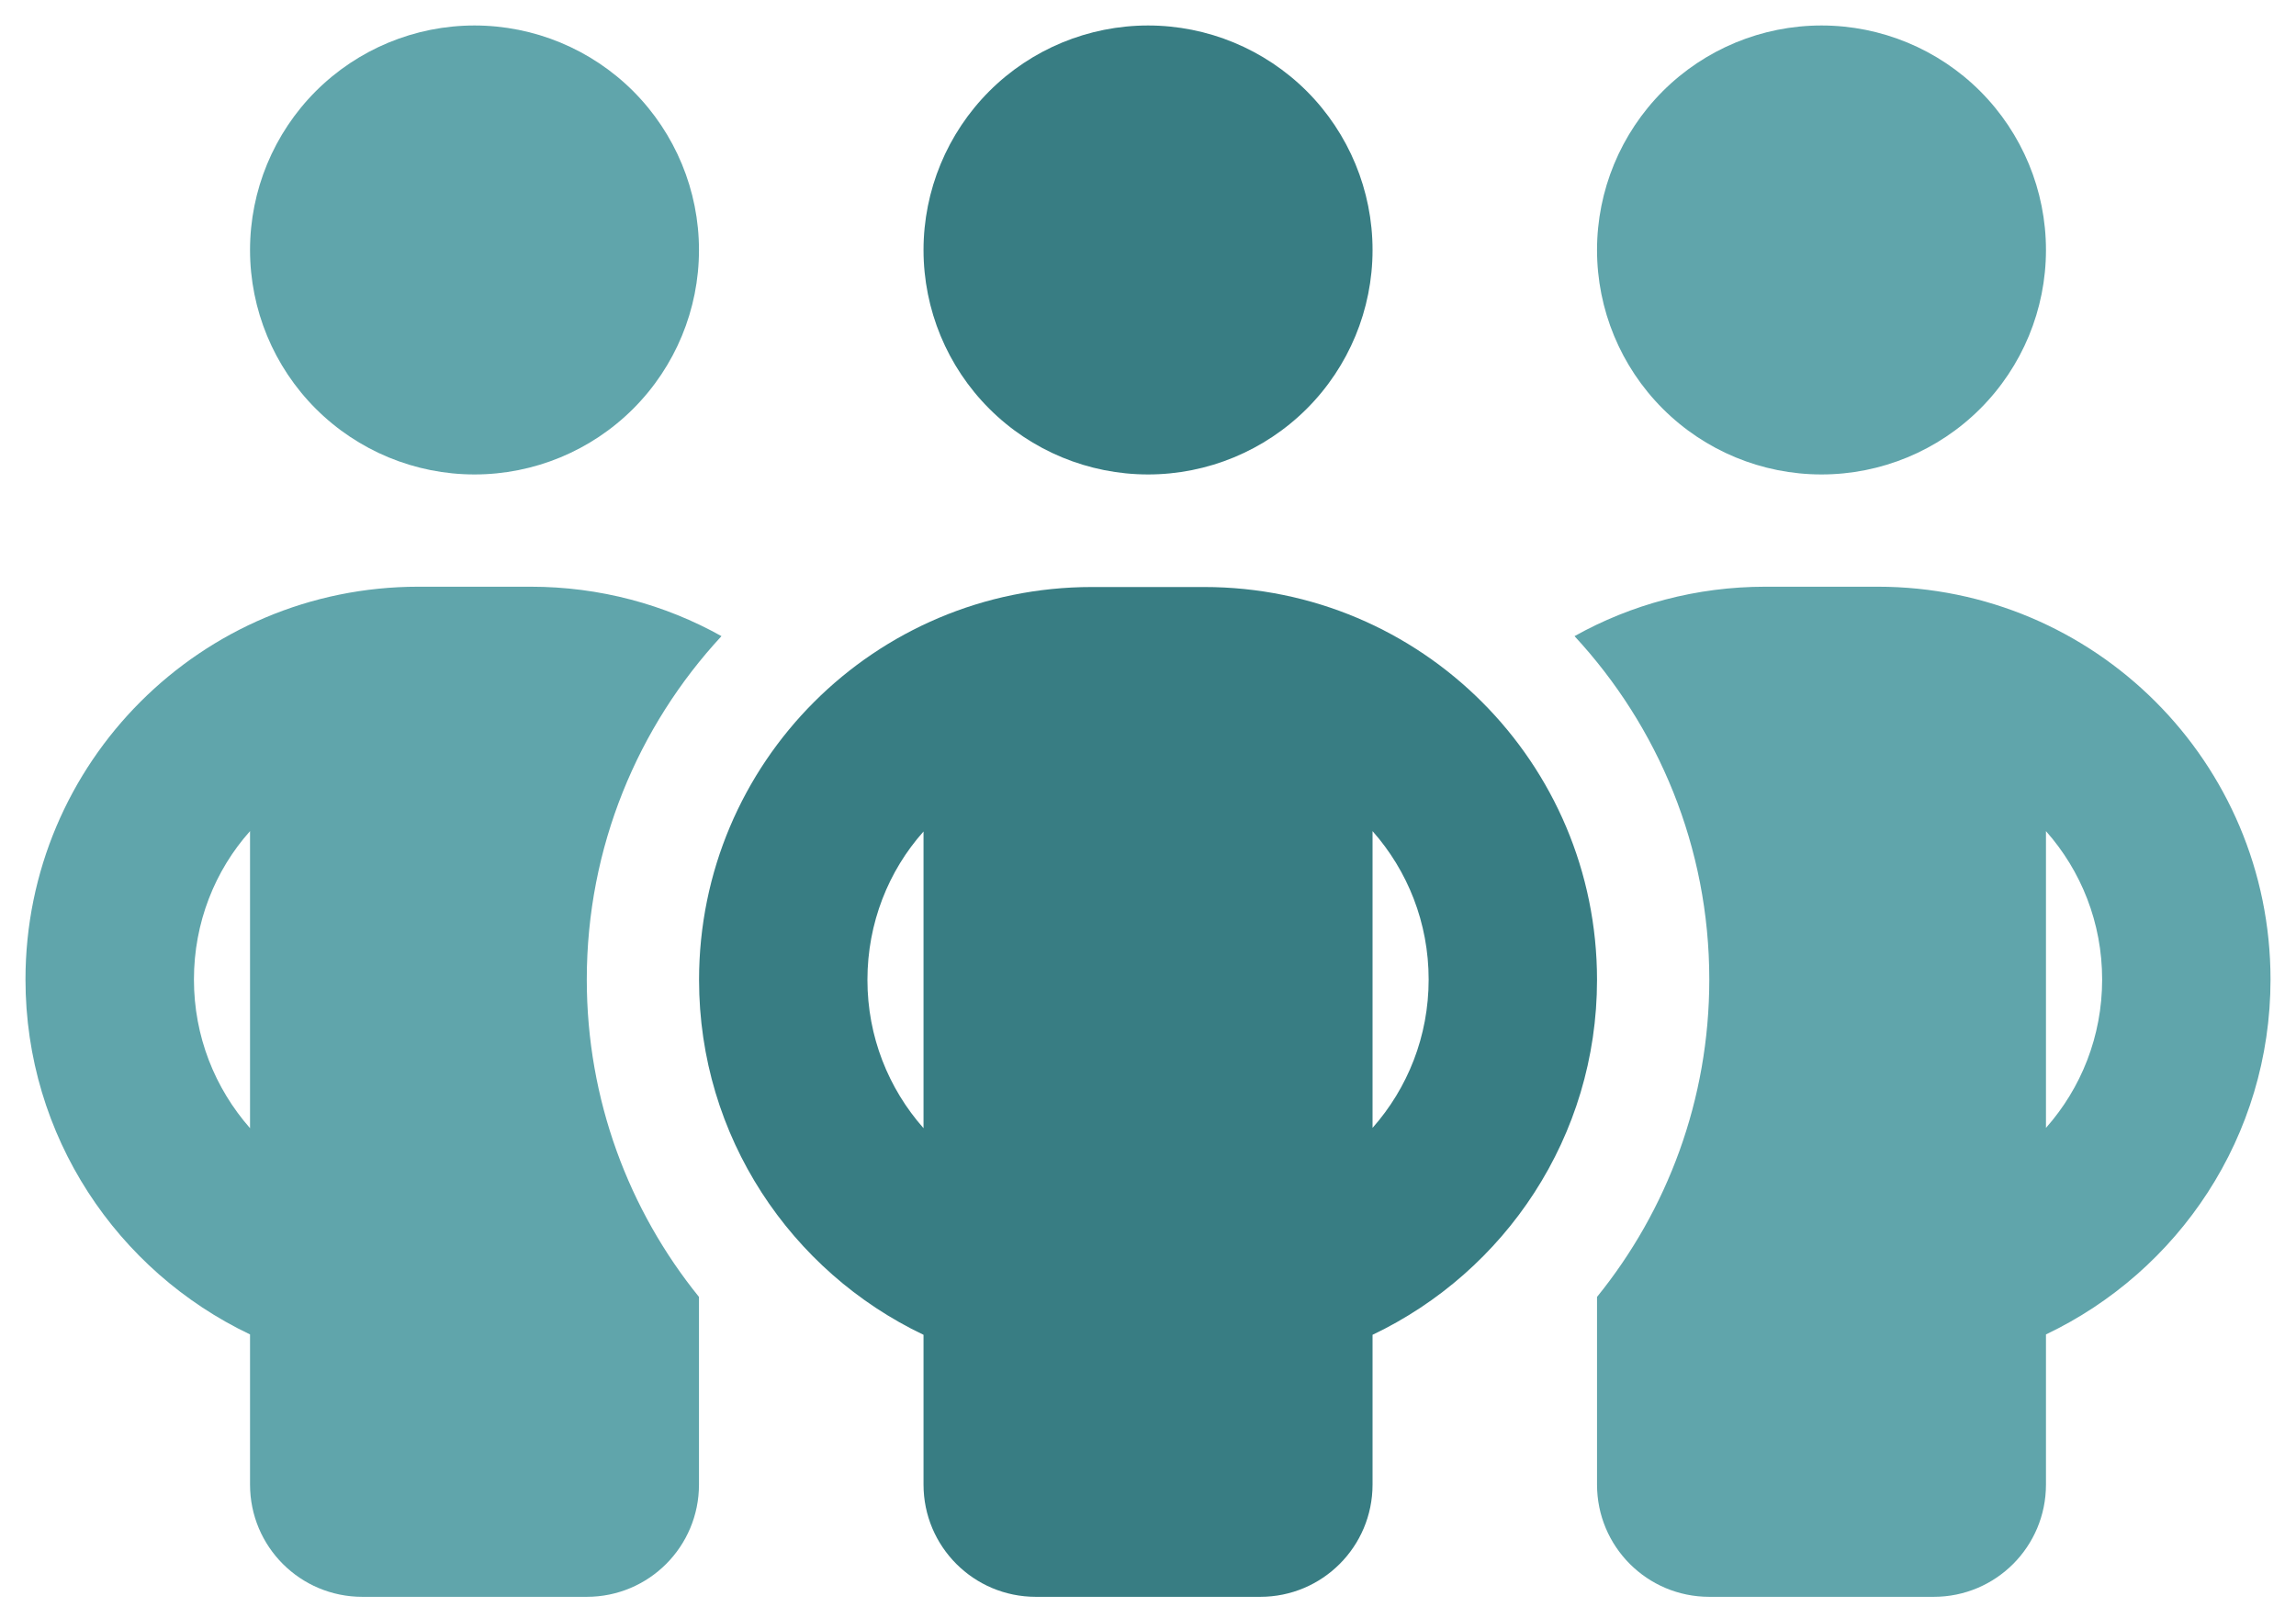
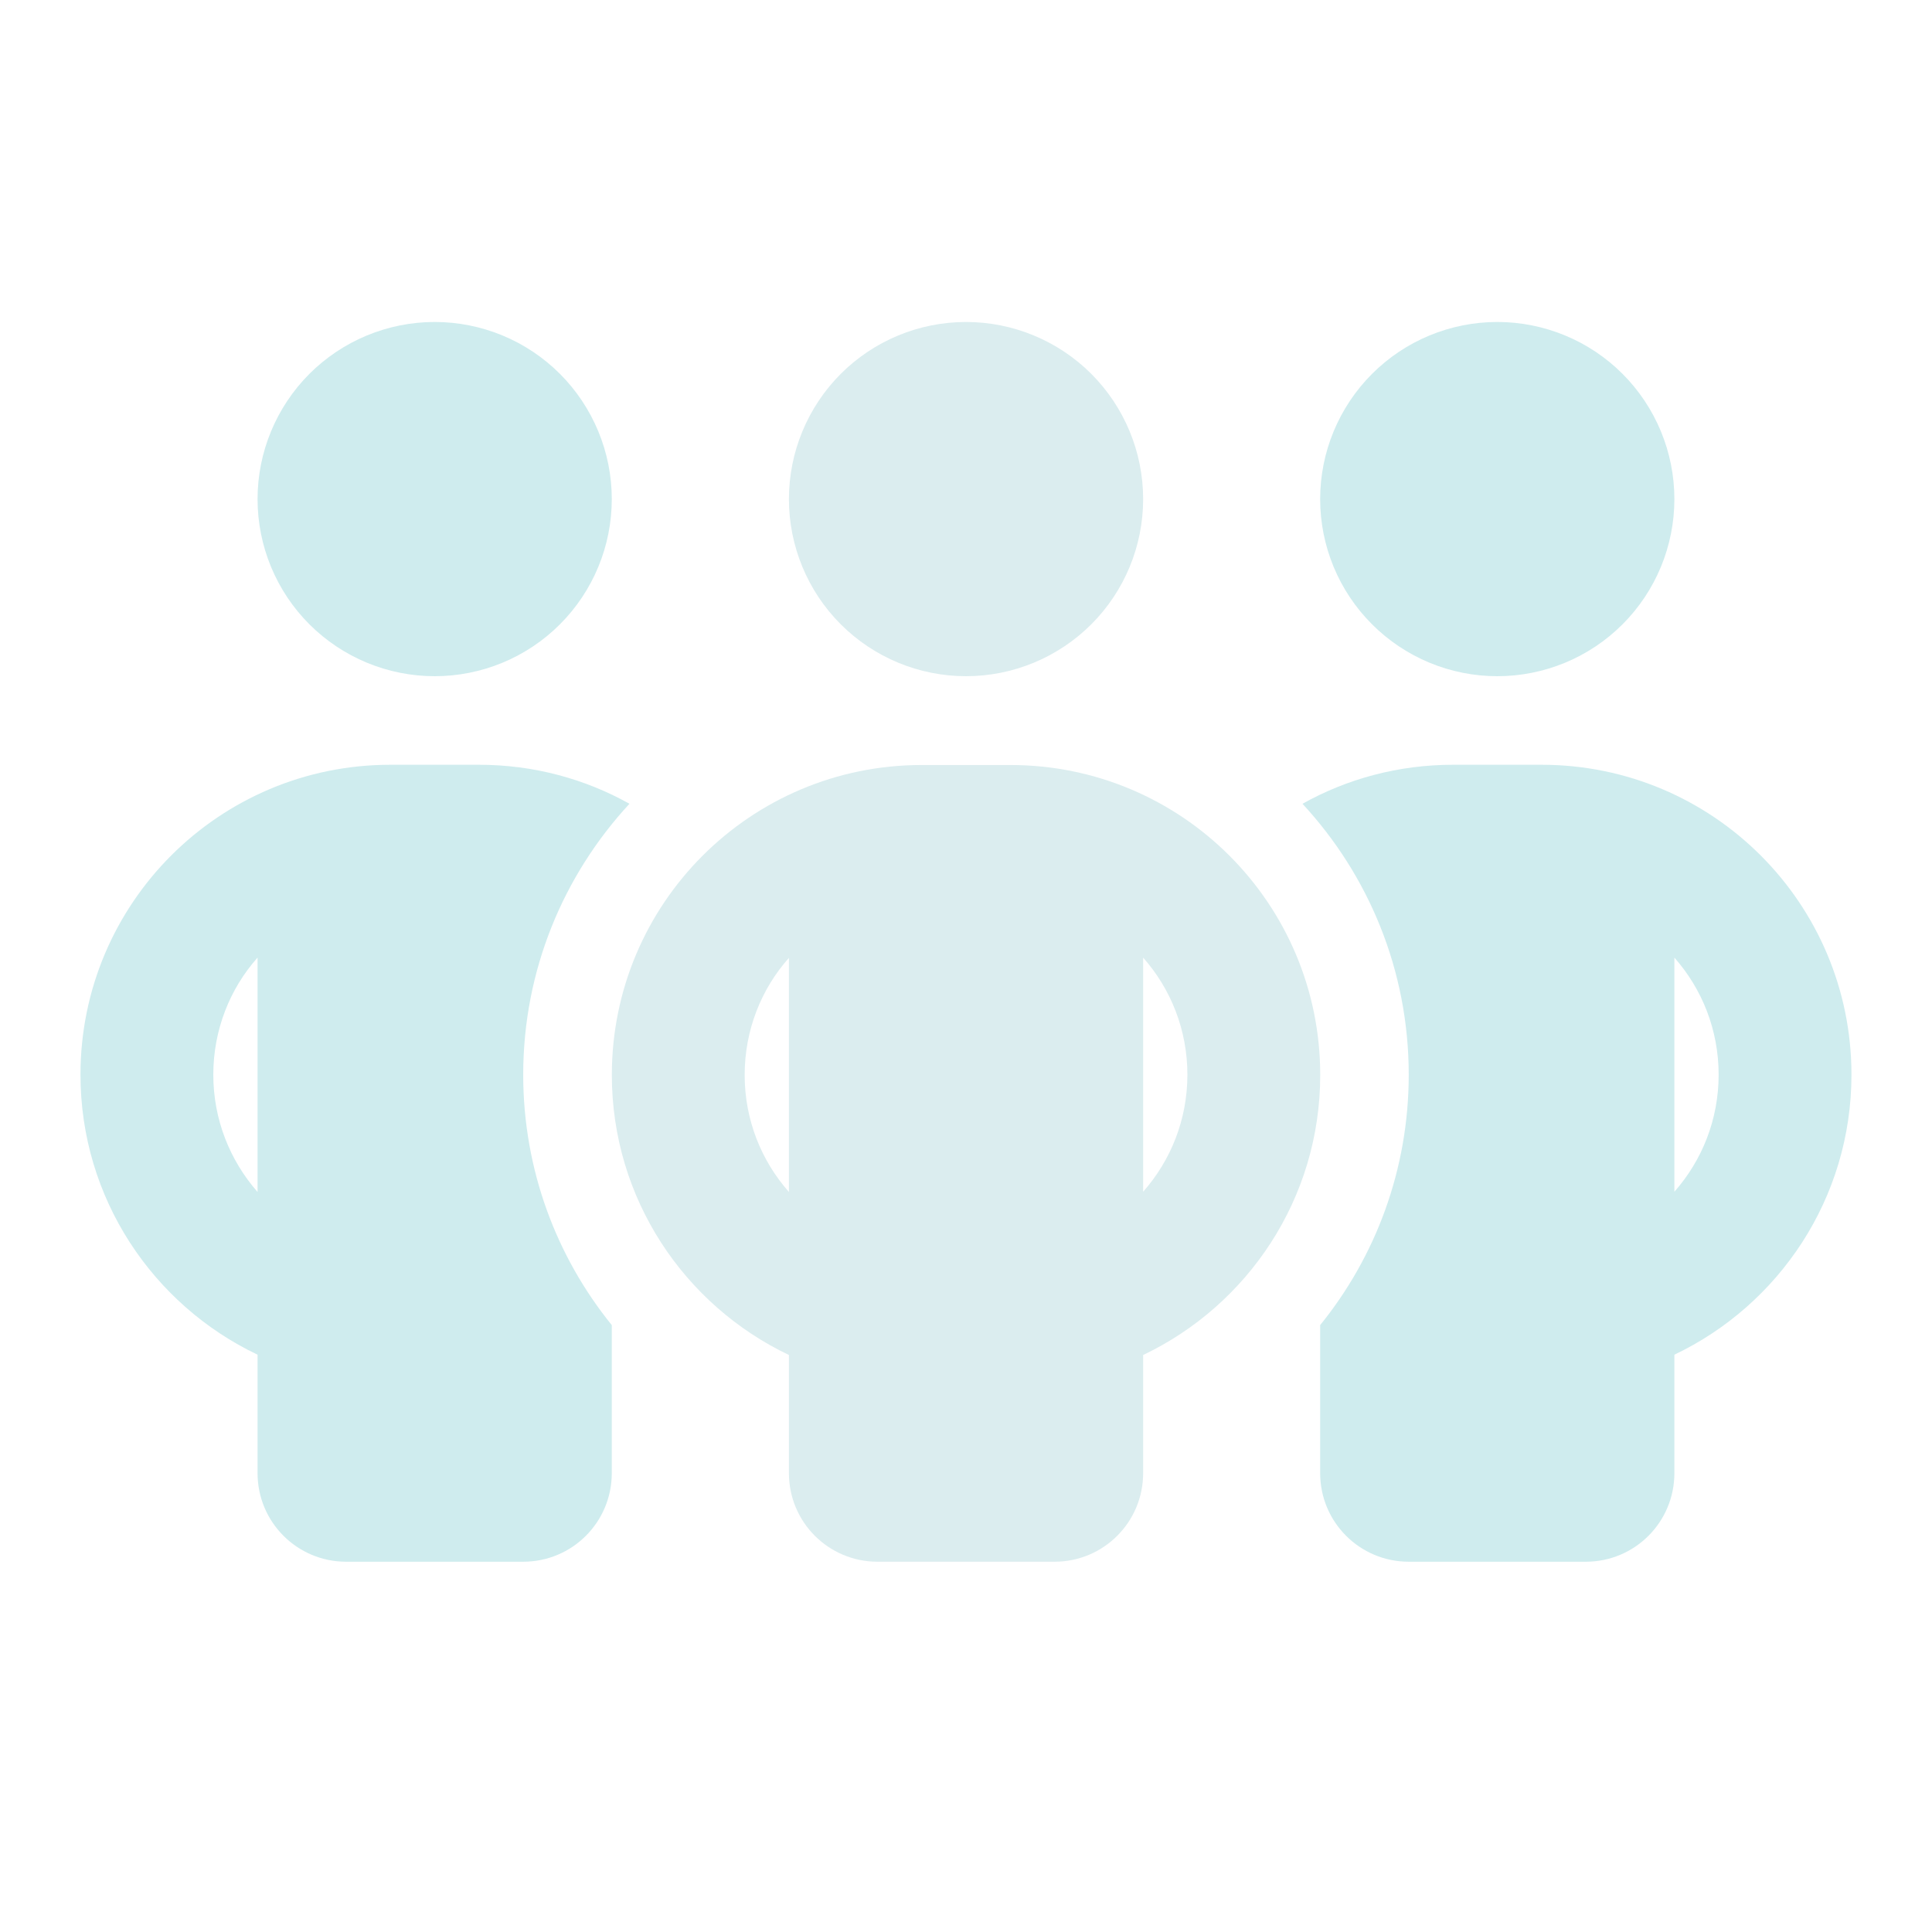
- <svg xmlns="http://www.w3.org/2000/svg" width="30" height="21" viewBox="0 0 30 21" fill="none">
-   <g id="Group 22">
-     <path id="Vector" d="M17.934 3.267C17.934 2.489 17.625 1.743 17.075 1.192C16.524 0.642 15.778 0.333 15.001 0.333C14.223 0.333 13.476 0.642 12.926 1.192C12.376 1.743 12.067 2.489 12.067 3.267C12.067 4.045 12.376 4.791 12.926 5.341C13.476 5.891 14.223 6.2 15.001 6.2C15.778 6.2 16.524 5.891 17.075 5.341C17.625 4.791 17.934 4.045 17.934 3.267ZM12.067 10.861V14.743C11.609 14.225 11.334 13.547 11.334 12.805C11.334 12.062 11.609 11.379 12.067 10.866V10.861ZM17.934 14.743V10.861C18.392 11.379 18.667 12.057 18.667 12.8C18.667 13.543 18.392 14.221 17.934 14.739V14.743ZM17.934 17.443C19.666 16.618 20.867 14.853 20.867 12.805C20.867 9.967 18.571 7.671 15.734 7.671H14.267C11.43 7.671 9.134 9.967 9.134 12.805C9.134 14.853 10.335 16.618 12.067 17.443V19.4C12.067 20.211 12.723 20.867 13.534 20.867H16.467C17.278 20.867 17.934 20.211 17.934 19.4V17.438V17.443Z" fill="#387D83" />
-     <path id="Vector_2" d="M6.2 6.2C6.978 6.2 7.724 5.891 8.274 5.341C8.824 4.791 9.133 4.045 9.133 3.267C9.133 2.489 8.824 1.743 8.274 1.192C7.724 0.642 6.978 0.333 6.2 0.333C5.422 0.333 4.676 0.642 4.126 1.192C3.576 1.743 3.267 2.489 3.267 3.267C3.267 4.045 3.576 4.791 4.126 5.341C4.676 5.891 5.422 6.2 6.2 6.2ZM2.534 12.8C2.534 12.057 2.808 11.375 3.267 10.861V14.743C2.808 14.221 2.534 13.543 2.534 12.8ZM7.667 12.8C7.667 11.068 8.336 9.491 9.427 8.313C8.689 7.9 7.836 7.667 6.934 7.667H5.467C2.63 7.667 0.333 9.963 0.333 12.8C0.333 14.849 1.534 16.613 3.267 17.438V19.4C3.267 20.211 3.922 20.867 4.734 20.867H7.667C8.478 20.867 9.133 20.211 9.133 19.4V17.438V16.948C8.217 15.816 7.667 14.372 7.667 12.8ZM20.867 17.438V19.4C20.867 20.211 21.522 20.867 22.334 20.867H25.267C26.078 20.867 26.733 20.211 26.733 19.4V17.438C28.466 16.613 29.667 14.849 29.667 12.8C29.667 9.963 27.371 7.667 24.534 7.667H23.067C22.164 7.667 21.311 7.9 20.573 8.313C21.664 9.491 22.334 11.068 22.334 12.8C22.334 14.372 21.784 15.816 20.867 16.948V17.438ZM23.8 6.2C24.578 6.2 25.324 5.891 25.874 5.341C26.424 4.791 26.733 4.045 26.733 3.267C26.733 2.489 26.424 1.743 25.874 1.192C25.324 0.642 24.578 0.333 23.8 0.333C23.022 0.333 22.276 0.642 21.726 1.192C21.176 1.743 20.867 2.489 20.867 3.267C20.867 4.045 21.176 4.791 21.726 5.341C22.276 5.891 23.022 6.2 23.8 6.2ZM27.467 12.8C27.467 13.543 27.192 14.221 26.733 14.739V10.861C27.192 11.379 27.467 12.057 27.467 12.8Z" fill="#60A5AB" />
-   </g>
+ <svg xmlns="http://www.w3.org/2000/svg" width="32" height="32" viewBox="0 0 32 32" fill="none">
+   <path d="M18.934 8.267C18.934 7.489 18.625 6.743 18.075 6.192C17.524 5.642 16.778 5.333 16 5.333C15.223 5.333 14.476 5.642 13.926 6.192C13.376 6.743 13.067 7.489 13.067 8.267C13.067 9.045 13.376 9.791 13.926 10.341C14.476 10.891 15.223 11.2 16 11.2C16.778 11.2 17.524 10.891 18.075 10.341C18.625 9.791 18.934 9.045 18.934 8.267ZM13.067 15.861V19.743C12.609 19.225 12.334 18.547 12.334 17.805C12.334 17.062 12.609 16.379 13.067 15.866V15.861ZM18.934 19.743V15.861C19.392 16.379 19.667 17.058 19.667 17.8C19.667 18.543 19.392 19.221 18.934 19.739V19.743ZM18.934 22.443C20.666 21.618 21.867 19.853 21.867 17.805C21.867 14.967 19.571 12.671 16.734 12.671H15.267C12.43 12.671 10.134 14.967 10.134 17.805C10.134 19.853 11.335 21.618 13.067 22.443V24.4C13.067 25.211 13.723 25.867 14.534 25.867H17.467C18.278 25.867 18.934 25.211 18.934 24.4V22.438V22.443Z" fill="#DBEDEF" />
+   <path d="M7.2 11.2C7.978 11.2 8.724 10.891 9.274 10.341C9.824 9.791 10.133 9.045 10.133 8.267C10.133 7.489 9.824 6.743 9.274 6.192C8.724 5.642 7.978 5.333 7.2 5.333C6.422 5.333 5.676 5.642 5.125 6.192C4.575 6.743 4.266 7.489 4.266 8.267C4.266 9.045 4.575 9.791 5.125 10.341C5.676 10.891 6.422 11.2 7.2 11.2ZM3.533 17.8C3.533 17.058 3.808 16.375 4.266 15.861V19.743C3.808 19.221 3.533 18.543 3.533 17.8ZM8.666 17.8C8.666 16.067 9.336 14.491 10.426 13.313C9.688 12.9 8.836 12.667 7.933 12.667H6.466C3.629 12.667 1.333 14.963 1.333 17.8C1.333 19.849 2.534 21.613 4.266 22.438V24.4C4.266 25.211 4.922 25.867 5.733 25.867H8.666C9.478 25.867 10.133 25.211 10.133 24.4V22.438V21.948C9.216 20.816 8.666 19.372 8.666 17.8ZM21.866 22.438V24.4C21.866 25.211 22.522 25.867 23.333 25.867H26.266C27.078 25.867 27.733 25.211 27.733 24.4V22.438C29.465 21.613 30.666 19.849 30.666 17.8C30.666 14.963 28.37 12.667 25.533 12.667H24.066C23.163 12.667 22.311 12.9 21.573 13.313C22.664 14.491 23.333 16.067 23.333 17.8C23.333 19.372 22.783 20.816 21.866 21.948V22.438ZM24.8 11.2C25.578 11.2 26.324 10.891 26.874 10.341C27.424 9.791 27.733 9.045 27.733 8.267C27.733 7.489 27.424 6.743 26.874 6.192C26.324 5.642 25.578 5.333 24.8 5.333C24.022 5.333 23.276 5.642 22.726 6.192C22.175 6.743 21.866 7.489 21.866 8.267C21.866 9.045 22.175 9.791 22.726 10.341C23.276 10.891 24.022 11.2 24.8 11.2ZM28.466 17.8C28.466 18.543 28.191 19.221 27.733 19.739V15.861C28.191 16.379 28.466 17.058 28.466 17.8Z" fill="#CFECEE" />
</svg>
